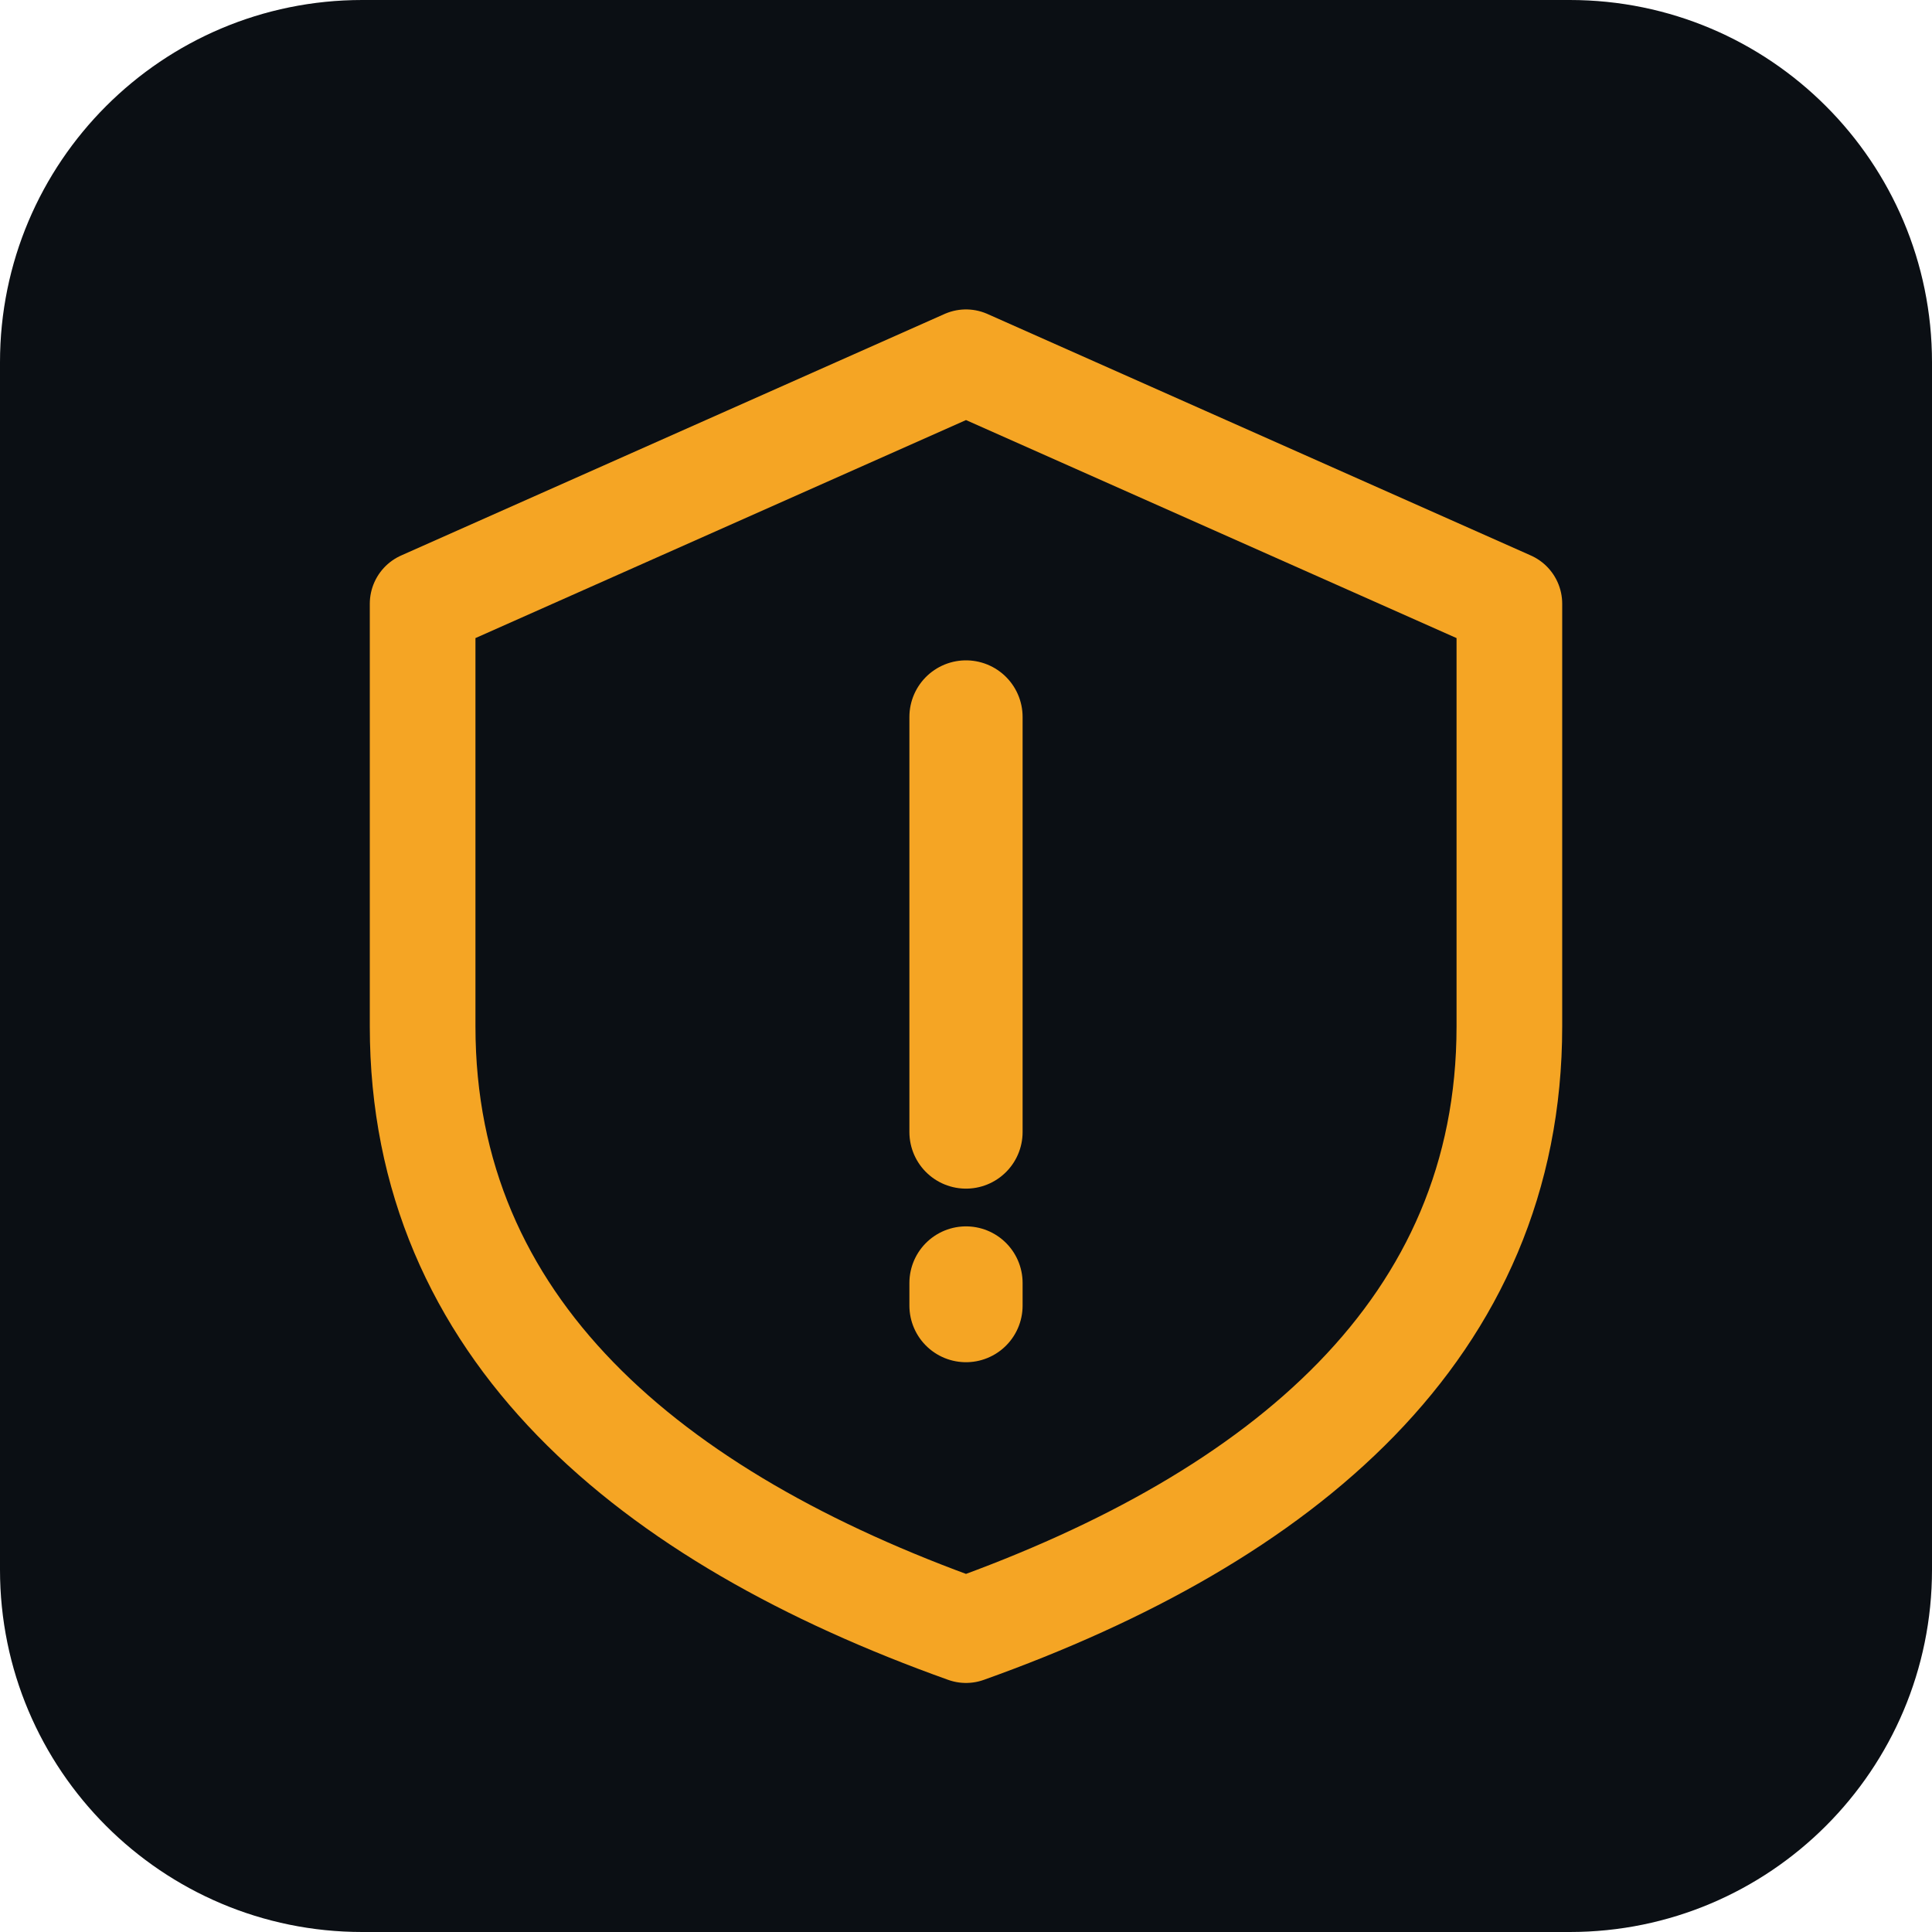
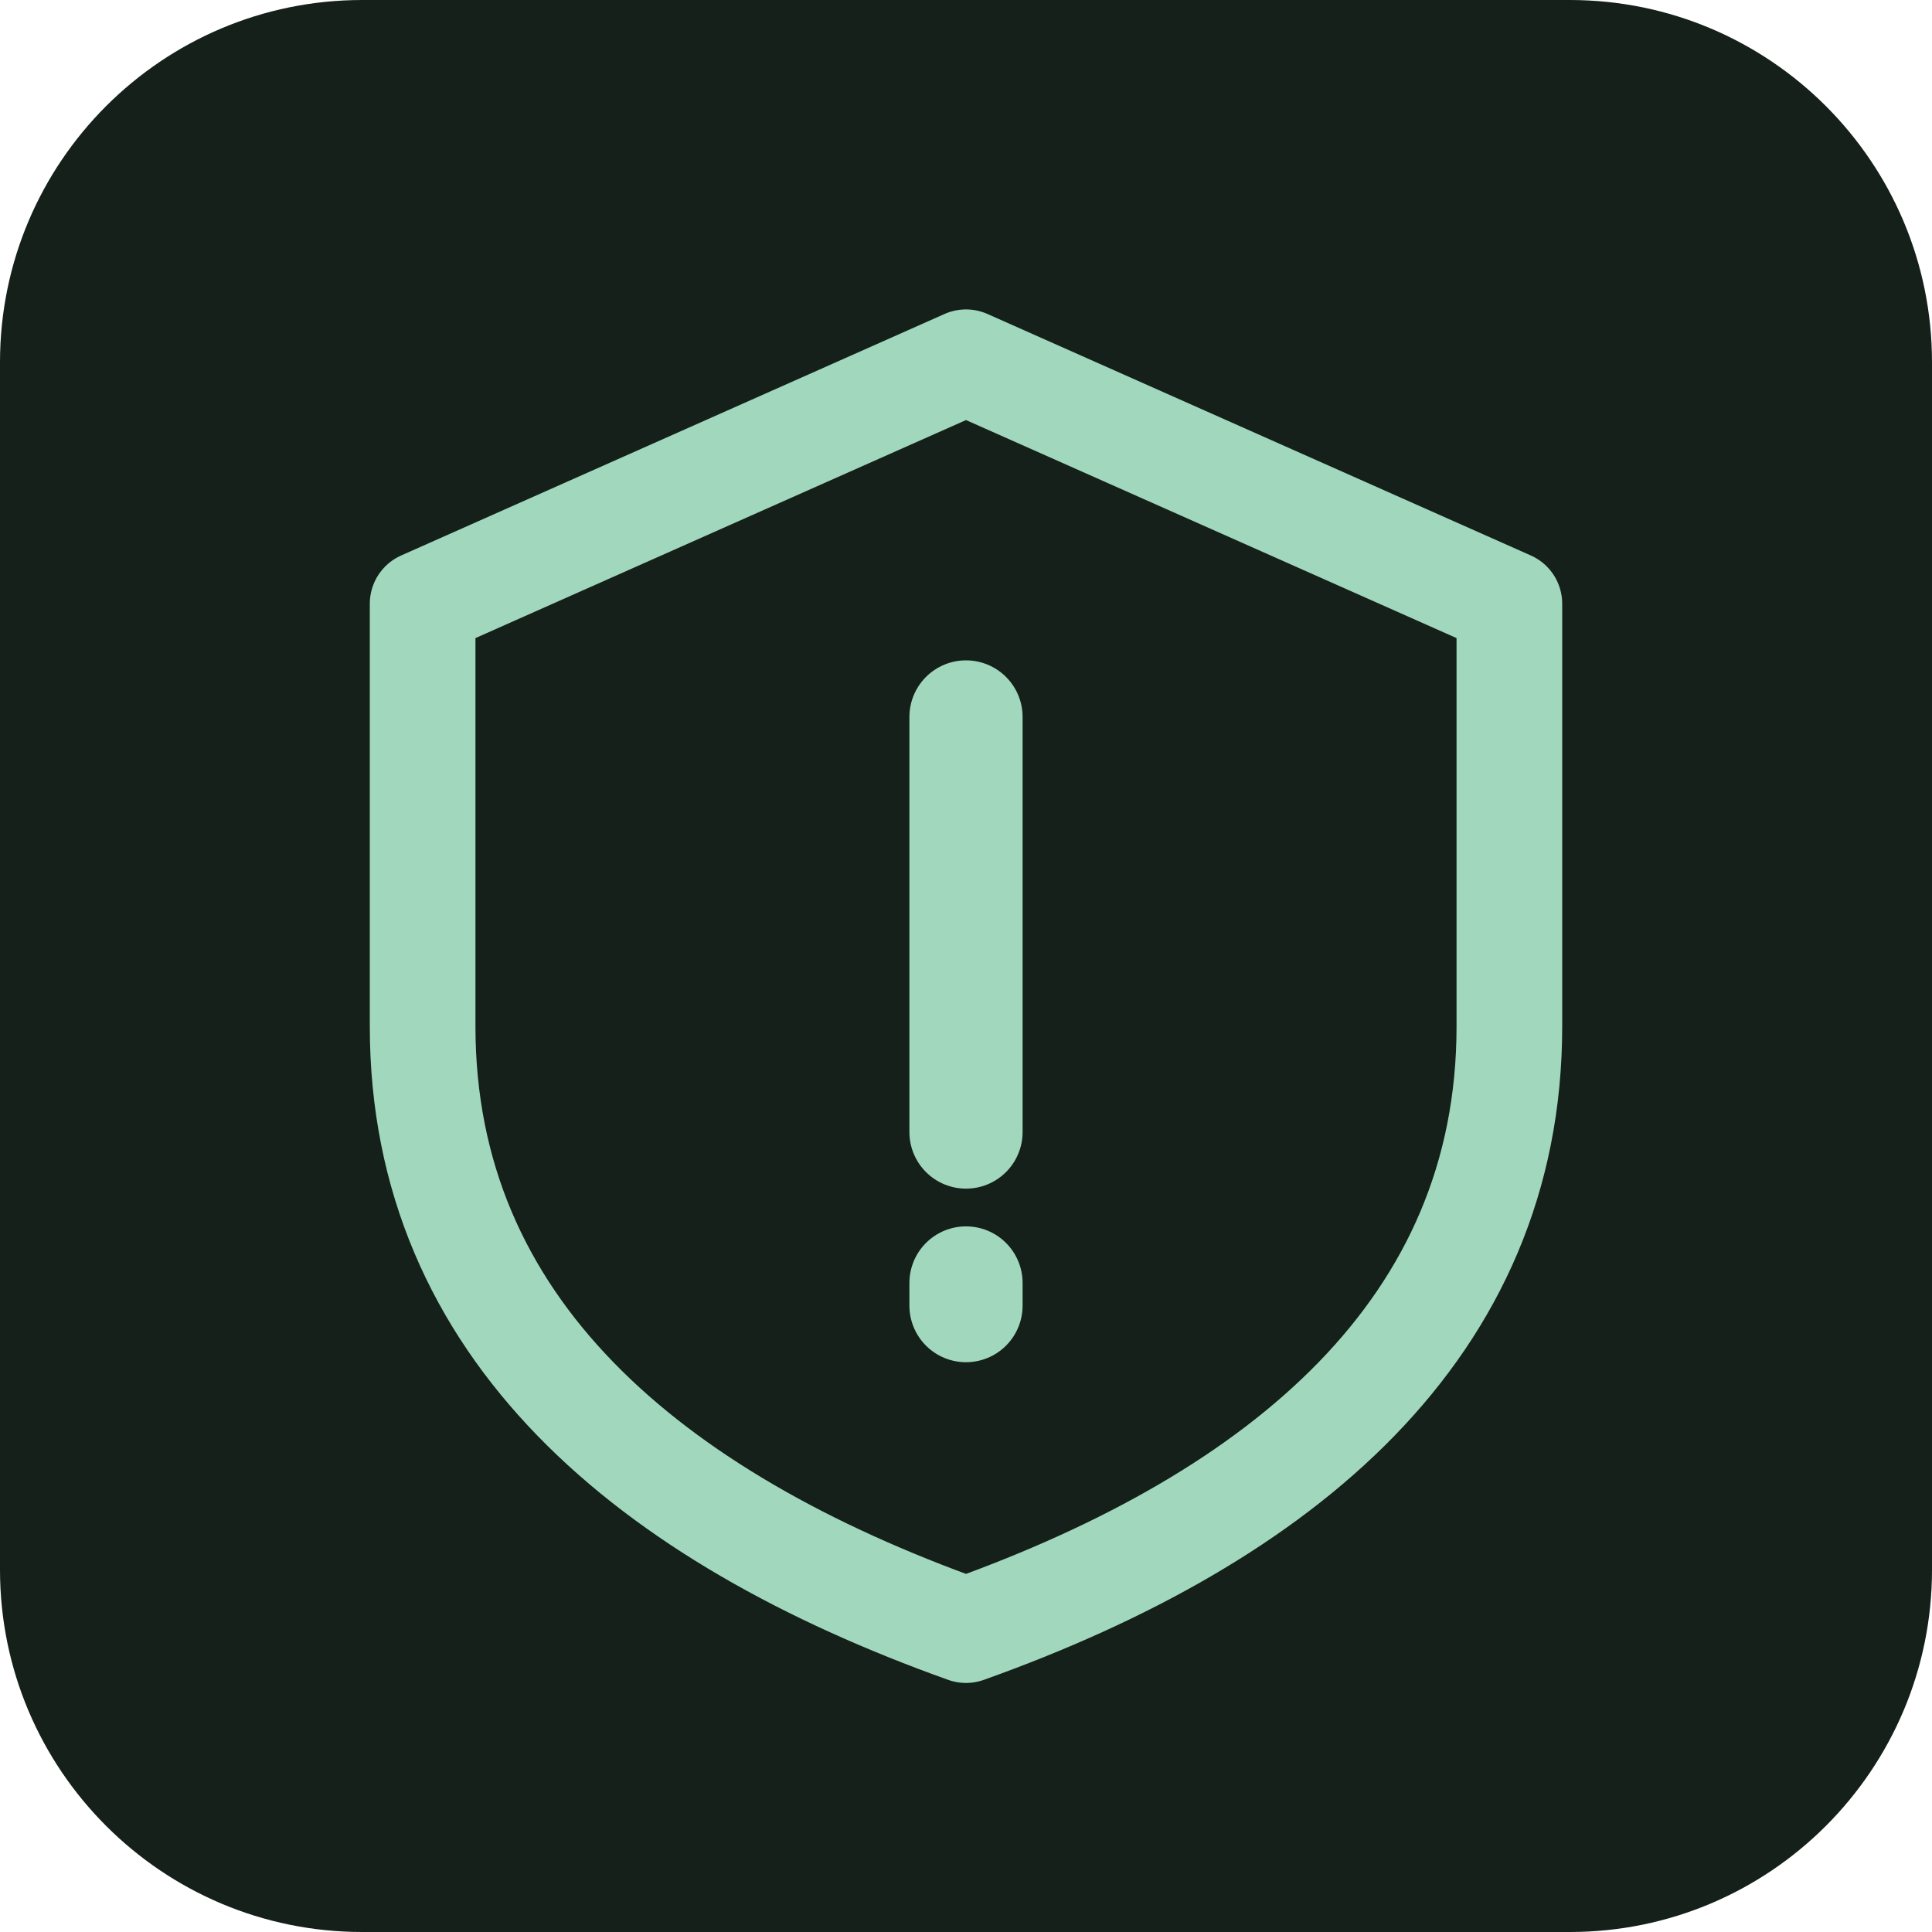
<svg xmlns="http://www.w3.org/2000/svg" viewBox="0 0 512 512">
-   <rect width="512" height="512" rx="96" fill="#0b0f14" />
-   <path d="M256 96 112 160v112c0 80 60 130 144 160 84-30 144-80 144-160V160z" fill="none" stroke="#f5a524" stroke-width="28" stroke-linejoin="round" />
-   <path d="M256 190v110M256 340v6" stroke="#f5a524" stroke-width="30" stroke-linecap="round" />
+   <rect width="512" height="512" rx="96" fill="#142019" />
+   <path d="M256 96 112 160v112c0 80 60 130 144 160 84-30 144-80 144-160V160z" fill="none" stroke="#a1d8bd" stroke-width="28" stroke-linejoin="round" />
+   <path d="M256 190v110M256 340v6" stroke="#a1d8bd" stroke-width="30" stroke-linecap="round" />
</svg>
